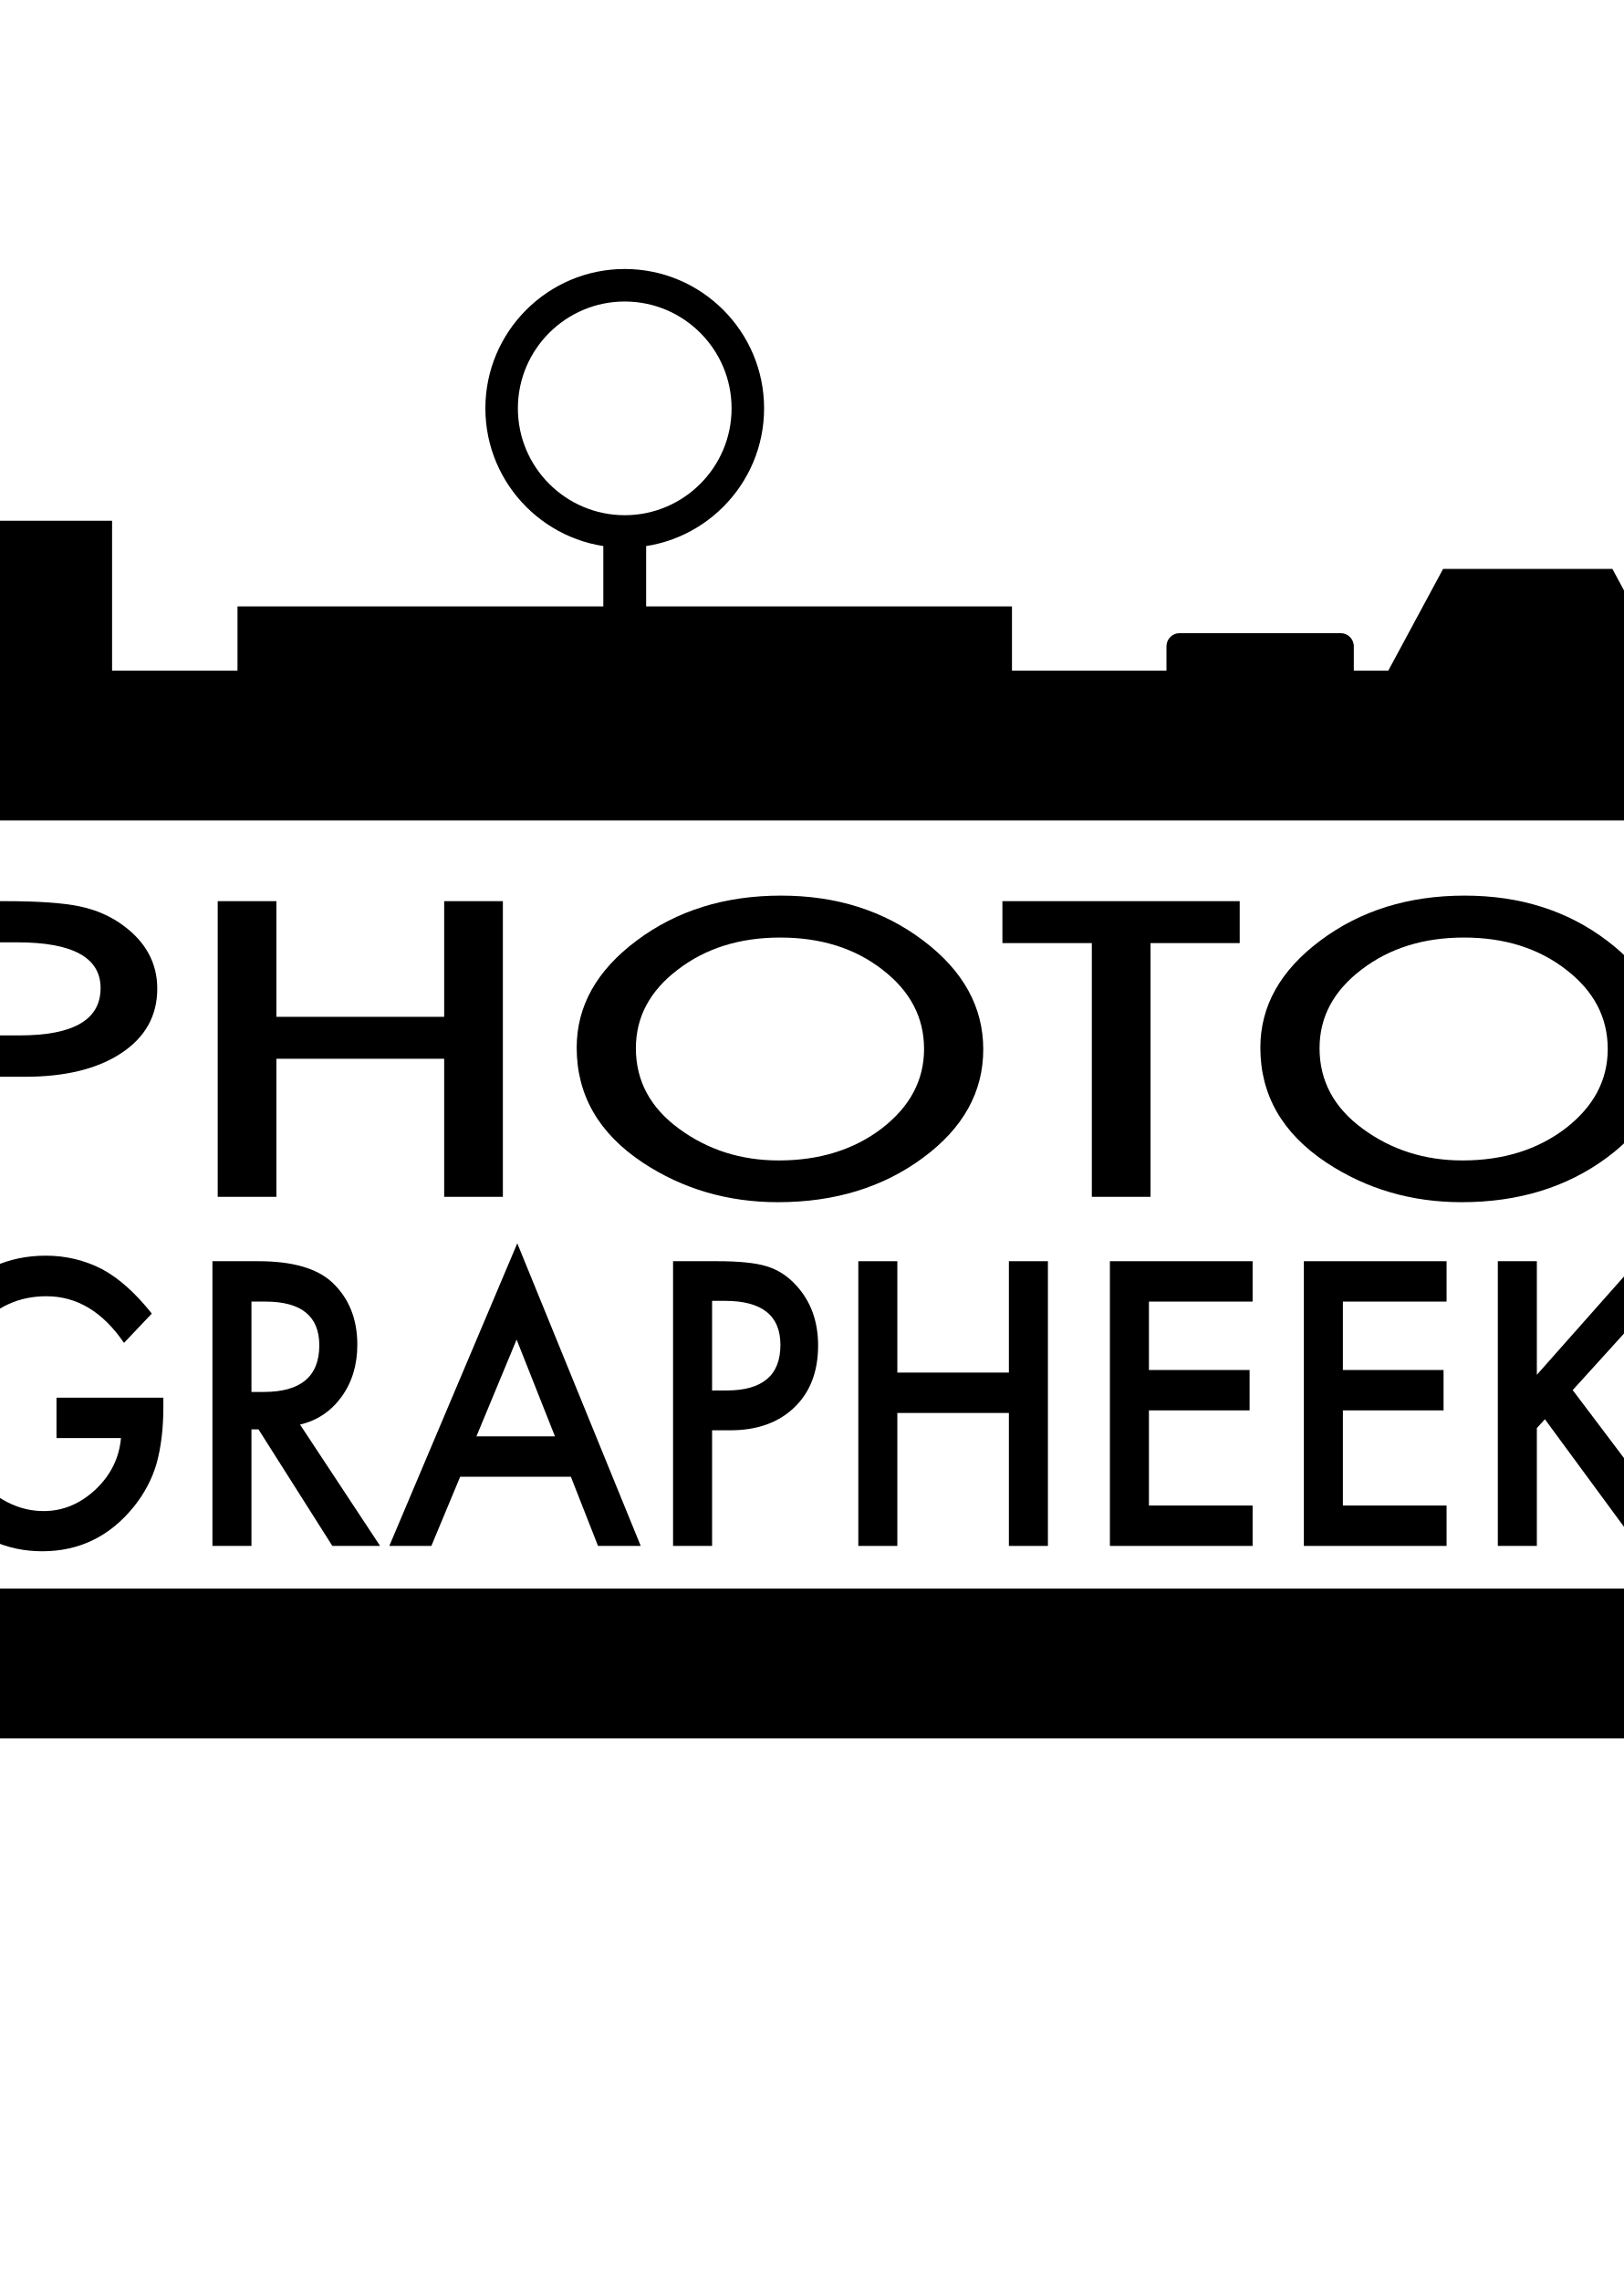
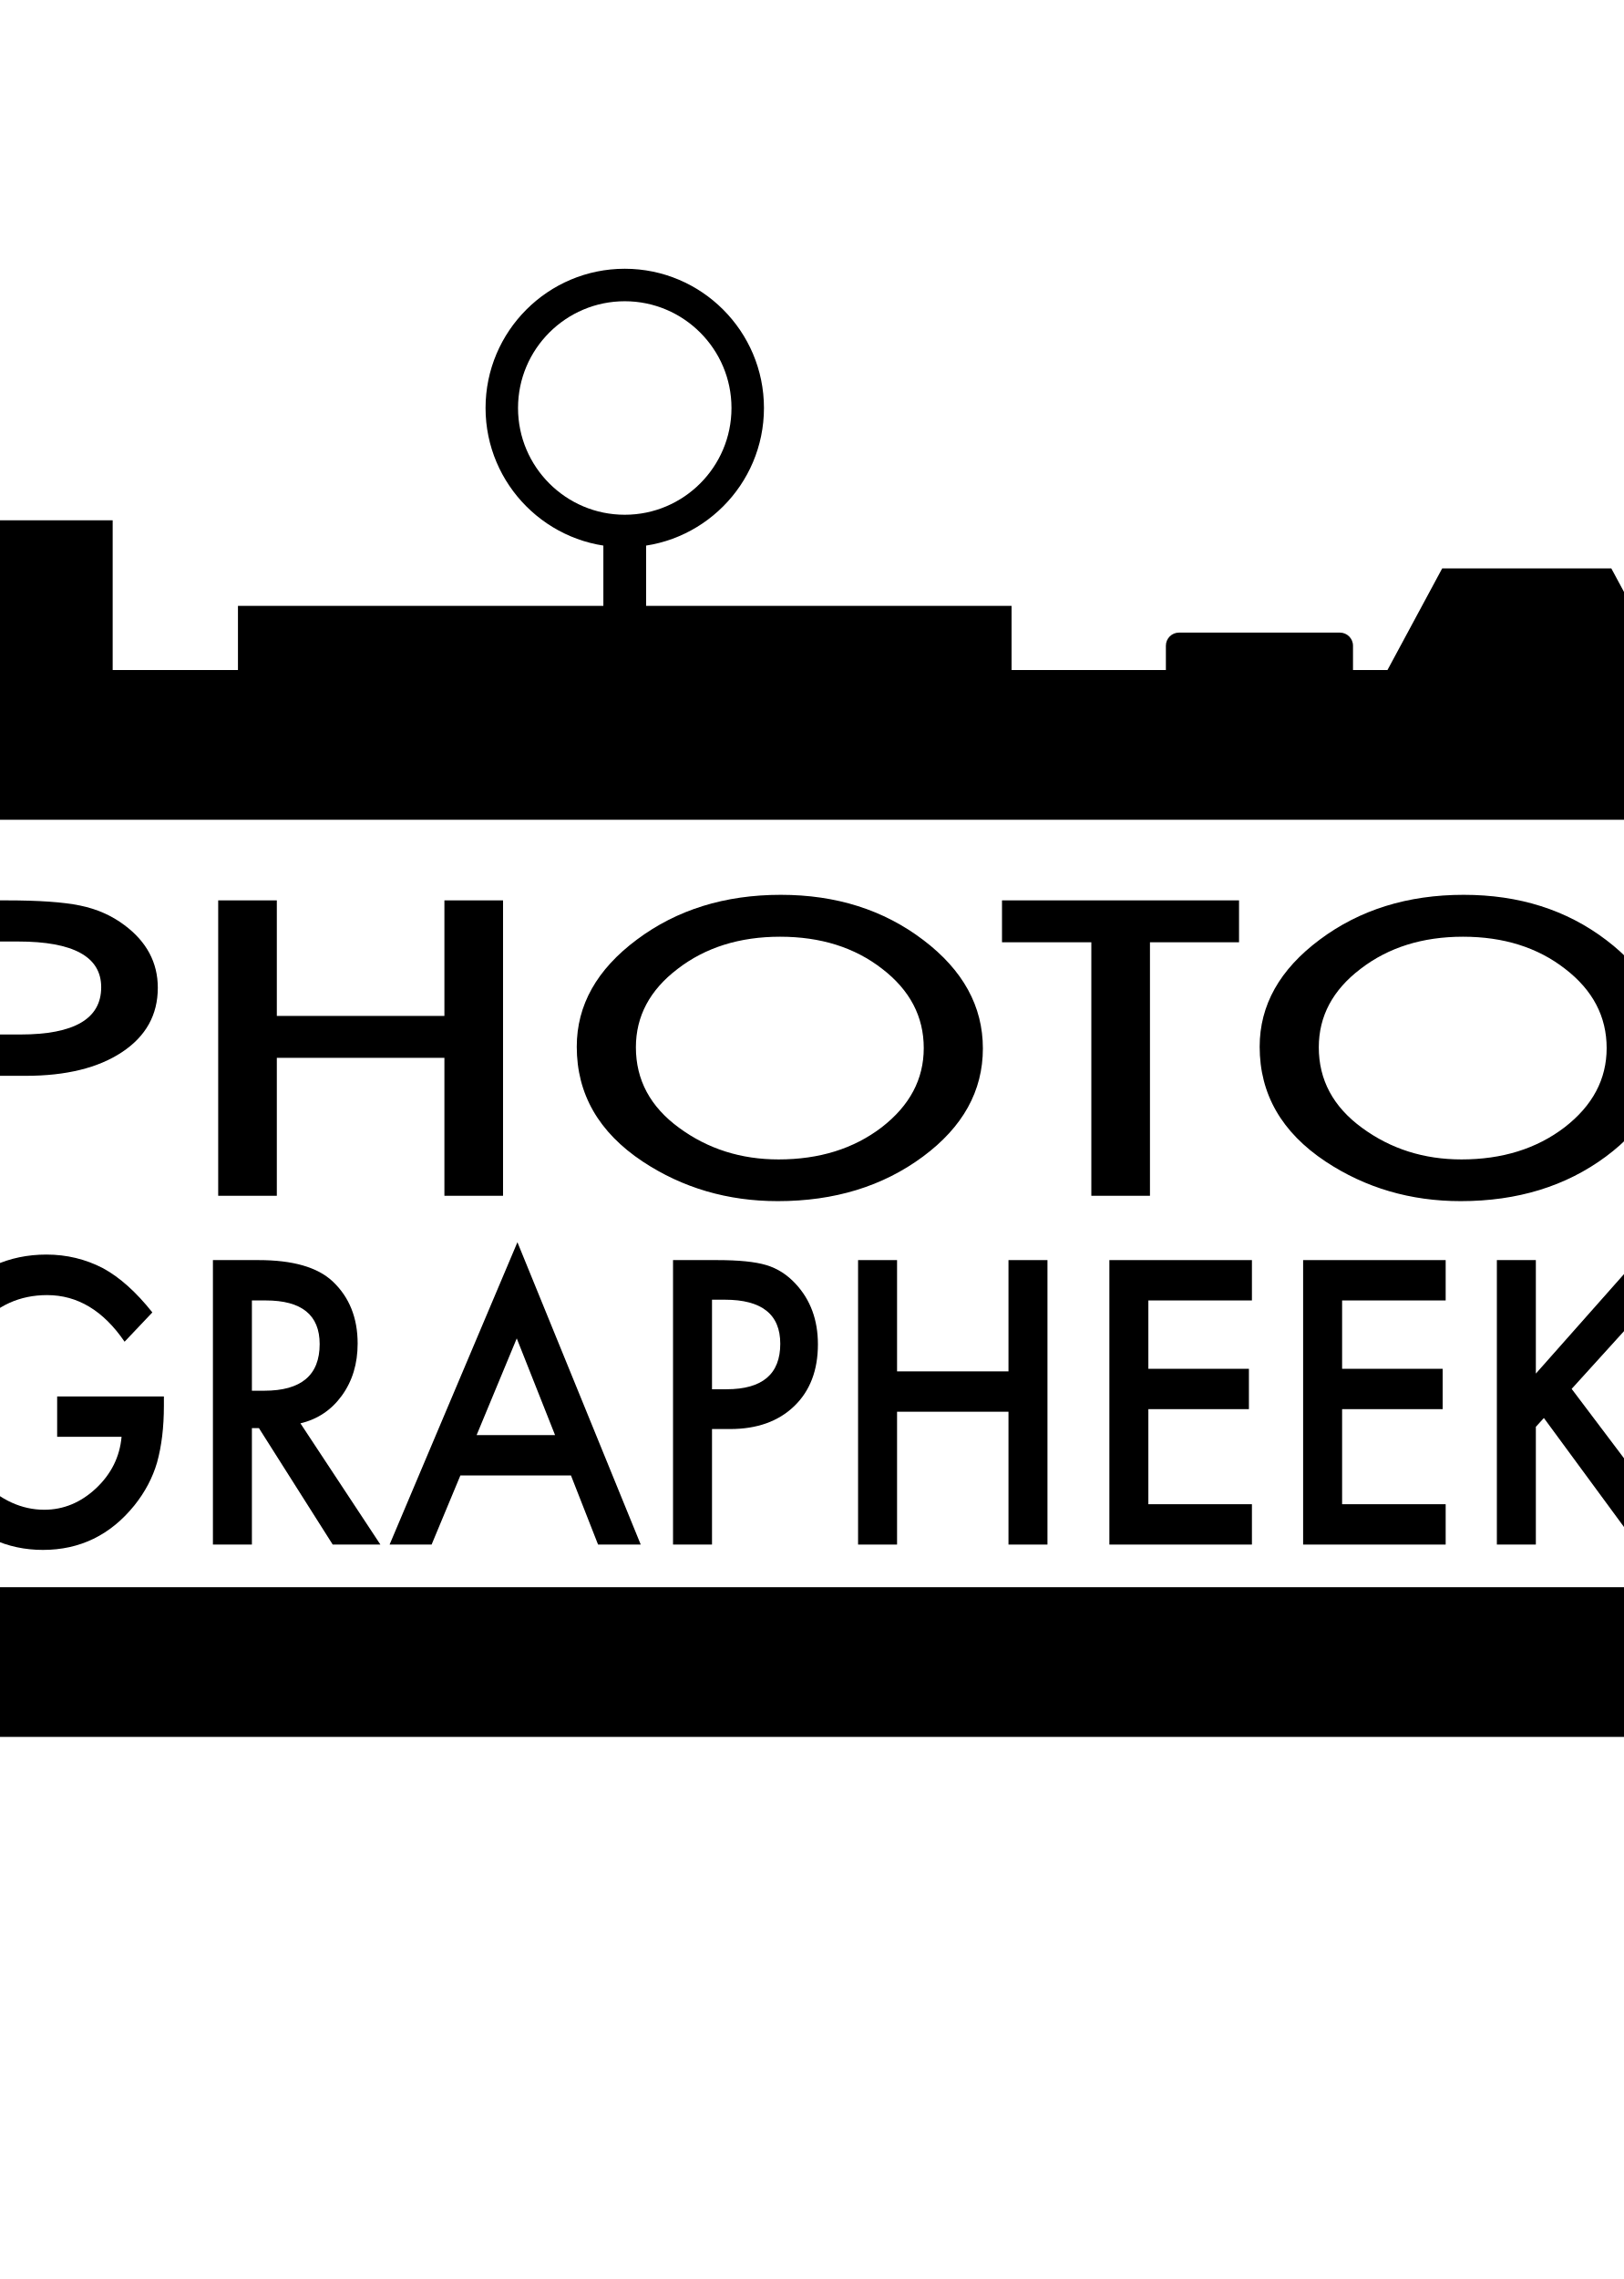
- <svg xmlns="http://www.w3.org/2000/svg" width="42mm" height="59mm" viewBox="0 0 210 297" version="1.1" id="svg8">
+ <svg xmlns="http://www.w3.org/2000/svg" width="11.4mm" height="16mm" viewBox="0 0 210 297" version="1.1" id="svg8">
  <defs id="defs2">
    <clipPath id="clipPath3729" clipPathUnits="userSpaceOnUse">
      <path id="path3727" d="M 0,700 H 700 V 0 H 0 Z" />
    </clipPath>
  </defs>
  <g id="layer1">
    <g transform="matrix(0.3527778,0,0,-0.3527778,-22.46945,258.8094)" id="g3721">
      <g id="g3723">
        <g clip-path="url(#clipPath3729)" id="g3725">
          <g transform="translate(681.6445,91.9922)" id="g3731">
            <path id="path3733" style="fill:#000000;fill-opacity:1;fill-rule:nonzero;stroke:none" d="m 0,0 h -653.046 c -3.51,0 -6.355,2.846 -6.355,6.355 v 48.96 H 6.355 V 6.355 C 6.355,2.846 3.51,0 0,0" />
          </g>
          <path id="path3735" style="fill:#000000;fill-opacity:1;fill-rule:nonzero;stroke:none" d="m 435.196,480.186 h -285.86 v 29.633 h 285.86 z" />
          <g transform="translate(556.5273,470.3081)" id="g3737">
            <path id="path3739" style="fill:#000000;fill-opacity:1;fill-rule:nonzero;stroke:none" d="m 0,0 h -59.463 c -2.674,0 -4.841,2.167 -4.841,4.84 v 19.953 c 0,2.673 2.167,4.84 4.841,4.84 H 0 c 2.674,0 4.841,-2.167 4.841,-4.84 V 4.84 C 4.841,2.167 2.674,0 0,0" />
          </g>
          <path id="path3741" style="fill:#000000;fill-opacity:1;fill-rule:nonzero;stroke:none" d="M 103.042,484.137 H 53.653 v 57.291 h 49.389 z" />
          <path id="path3743" style="fill:#000000;fill-opacity:1;fill-rule:nonzero;stroke:none" d="m 300.168,495.99 h -15.804 v 43.462 h 15.804 z" />
          <g transform="translate(292.2666,622.3511)" id="g3745">
            <path id="path3747" style="fill:#000000;fill-opacity:1;fill-rule:nonzero;stroke:none" d="m 0,0 c -21.746,0 -39.438,-17.691 -39.438,-39.437 0,-21.746 17.692,-39.438 39.438,-39.438 21.746,0 39.437,17.692 39.437,39.438 C 39.437,-17.691 21.746,0 0,0 m 0,-90.875 c -28.363,0 -51.438,23.075 -51.438,51.438 C -51.438,-11.075 -28.363,12 0,12 28.362,12 51.437,-11.075 51.437,-39.437 51.437,-67.8 28.362,-90.875 0,-90.875" />
          </g>
          <g transform="translate(677.9248,484.4805)" id="g3749">
            <path id="path3751" style="fill:#000000;fill-opacity:1;fill-rule:nonzero;stroke:none" d="m 0,0 h -104.704 l 21.098,39.167 h 62.509 z" />
          </g>
          <g transform="translate(688,430.7974)" id="g3753">
            <path id="path3755" style="fill:#000000;fill-opacity:1;fill-rule:nonzero;stroke:none" d="m 0,0 v 42.76 c 0,6.934 -5.621,12.555 -12.556,12.555 h -640.646 c -6.934,0 -12.555,-5.621 -12.555,-12.555 V 0" />
          </g>
          <g transform="translate(82.5269,217.7734)" id="g3757">
            <path id="path3759" style="fill:#000000;fill-opacity:1;fill-rule:nonzero;stroke:none" d="m 0,0 h 39.444 v -3.472 c 0,-7.894 -0.845,-14.882 -2.535,-20.963 -1.649,-5.627 -4.43,-10.889 -8.346,-15.79 -8.862,-10.981 -20.134,-16.47 -33.818,-16.47 -13.354,0 -24.792,5.308 -34.313,15.925 -9.521,10.664 -14.281,23.458 -14.281,38.388 0,15.245 4.842,28.177 14.529,38.795 9.685,10.662 21.473,15.994 35.363,15.994 7.46,0 14.426,-1.678 20.897,-5.036 6.183,-3.358 12.262,-8.804 18.238,-16.335 L 24.916,20.214 c -7.832,11.479 -17.374,17.22 -28.625,17.22 -10.099,0 -18.569,-3.835 -25.411,-11.502 -6.841,-7.534 -10.262,-16.971 -10.262,-28.314 0,-11.707 3.812,-21.349 11.437,-28.927 7.131,-7.033 14.859,-10.549 23.185,-10.549 7.088,0 13.456,2.631 19.103,7.895 5.647,5.309 8.8,11.661 9.46,19.058 H 0 Z" />
          </g>
          <g transform="translate(154.4907,219.8828)" id="g3761">
            <path id="path3763" style="fill:#000000;fill-opacity:1;fill-rule:nonzero;stroke:none" d="m 0,0 h 4.575 c 13.642,0 20.464,5.74 20.464,17.22 0,10.754 -6.637,16.131 -19.908,16.131 H 0 Z M 17.929,-12.047 47.481,-56.831 H 29.861 L 2.597,-13.816 H 0 V -56.831 H -14.405 V 48.256 H 2.473 c 12.612,0 21.721,-2.61 27.326,-7.827 6.183,-5.809 9.274,-13.476 9.274,-23.005 0,-7.442 -1.938,-13.84 -5.811,-19.194 -3.875,-5.354 -8.986,-8.779 -15.333,-10.277" />
          </g>
          <g transform="translate(266.5171,203.4805)" id="g3765">
            <path id="path3767" style="fill:#000000;fill-opacity:1;fill-rule:nonzero;stroke:none" d="M 0,0 -14.158,35.732 -28.996,0 Z m 5.874,-14.905 h -40.867 l -10.633,-25.524 h -15.519 l 47.234,111.69 45.565,-111.69 H 15.889 Z" />
          </g>
          <g transform="translate(324.5088,220.4277)" id="g3769">
            <path id="path3771" style="fill:#000000;fill-opacity:1;fill-rule:nonzero;stroke:none" d="m 0,0 h 5.379 c 13.23,0 19.846,5.604 19.846,16.812 0,10.843 -6.823,16.266 -20.465,16.266 H 0 Z M 0,-14.701 V -57.376 H -14.405 V 47.711 H 1.917 c 7.995,0 14.034,-0.612 18.114,-1.838 4.121,-1.225 7.749,-3.539 10.881,-6.941 5.482,-5.9 8.223,-13.341 8.223,-22.325 0,-9.62 -2.927,-17.243 -8.779,-22.869 -5.853,-5.627 -13.747,-8.439 -23.679,-8.439 z" />
          </g>
          <g transform="translate(392.8867,227.0293)" id="g3773">
            <path id="path3775" style="fill:#000000;fill-opacity:1;fill-rule:nonzero;stroke:none" d="M 0,0 H 41.175 V 41.109 H 55.58 V -63.978 H 41.175 v 49.073 H 0 V -63.978 H -14.405 V 41.109 H 0 Z" />
          </g>
          <g transform="translate(524.0176,253.2334)" id="g3777">
            <path id="path3779" style="fill:#000000;fill-opacity:1;fill-rule:nonzero;stroke:none" d="M 0,0 H -38.27 V -25.251 H -1.113 V -40.156 H -38.27 v -35.12 H 0 V -90.182 H -52.675 V 14.905 H 0 Z" />
          </g>
          <g transform="translate(595.6104,253.2334)" id="g3781">
            <path id="path3783" style="fill:#000000;fill-opacity:1;fill-rule:nonzero;stroke:none" d="M 0,0 H -38.27 V -25.251 H -1.113 V -40.156 H -38.27 v -35.12 H 0 V -90.182 H -52.675 V 14.905 H 0 Z" />
          </g>
          <g transform="translate(628.9336,226.2129)" id="g3785">
            <path id="path3787" style="fill:#000000;fill-opacity:1;fill-rule:nonzero;stroke:none" d="M 0,0 37.156,41.926 H 56.384 L 13.23,-5.649 56.632,-63.161 H 37.342 L 2.968,-16.402 0,-19.67 V -63.161 H -14.405 V 41.926 H 0 Z" />
          </g>
          <g transform="translate(60.8652,351.4795)" id="g3789">
            <path id="path3791" style="fill:#000000;fill-opacity:1;fill-rule:nonzero;stroke:none" d="M 0,0 H 8.089 C 27.987,0 37.936,5.818 37.936,17.457 37.936,28.719 27.676,34.35 7.16,34.35 H 0 Z M 0,-15.267 V -59.582 H -21.664 V 49.545 H 2.882 c 12.025,0 21.107,-0.636 27.243,-1.908 6.198,-1.272 11.653,-3.675 16.365,-7.209 8.243,-6.126 12.366,-13.853 12.366,-23.183 0,-9.989 -4.402,-17.905 -13.203,-23.748 -8.802,-5.843 -20.674,-8.764 -35.611,-8.764 z" />
          </g>
          <g transform="translate(163.7002,358.335)" id="g3793">
            <path id="path3795" style="fill:#000000;fill-opacity:1;fill-rule:nonzero;stroke:none" d="M 0,0 H 61.924 V 42.69 H 83.588 V -66.438 H 61.924 v 50.959 H 0 V -66.438 H -21.664 V 42.69 H 0 Z" />
          </g>
          <g transform="translate(296.3823,346.7441)" id="g3797">
            <path id="path3799" style="fill:#000000;fill-opacity:1;fill-rule:nonzero;stroke:none" d="m 0,0 c 0,-12.063 5.33,-21.981 15.992,-29.756 10.6,-7.774 22.841,-11.662 36.727,-11.662 15.063,0 27.769,3.958 38.121,11.874 10.352,8.01 15.529,17.764 15.529,29.261 0,11.637 -5.115,21.391 -15.342,29.261 C 80.86,36.894 68.277,40.852 53.277,40.852 38.338,40.852 25.723,36.894 15.435,28.978 5.144,21.156 0,11.496 0,0 m -21.85,0.212 c 0,15.36 7.406,28.554 22.222,39.58 14.752,11.025 32.48,16.539 53.184,16.539 20.455,0 37.996,-5.561 52.626,-16.681 14.691,-11.121 22.036,-24.479 22.036,-40.074 0,-15.691 -7.377,-29.003 -22.129,-39.933 -14.815,-10.98 -32.698,-16.468 -53.649,-16.468 -18.535,0 -35.178,4.876 -49.93,14.63 -16.24,10.79 -24.36,24.924 -24.36,42.407" />
          </g>
          <g transform="translate(486.3389,385.5464)" id="g3801">
            <path id="path3803" style="fill:#000000;fill-opacity:1;fill-rule:nonzero;stroke:none" d="M 0,0 V -93.649 H -21.664 V 0 H -54.672 V 15.479 H 32.914 V 0 Z" />
          </g>
          <g transform="translate(548.7275,346.7441)" id="g3805">
            <path id="path3807" style="fill:#000000;fill-opacity:1;fill-rule:nonzero;stroke:none" d="m 0,0 c 0,-12.063 5.331,-21.981 15.993,-29.756 10.6,-7.774 22.841,-11.662 36.727,-11.662 15.062,0 27.768,3.958 38.121,11.874 10.351,8.01 15.528,17.764 15.528,29.261 0,11.637 -5.114,21.391 -15.342,29.261 C 80.86,36.894 68.277,40.852 53.277,40.852 38.338,40.852 25.724,36.894 15.435,28.978 5.145,21.156 0,11.496 0,0 m -21.85,0.212 c 0,15.36 7.407,28.554 22.222,39.58 14.752,11.025 32.481,16.539 53.185,16.539 20.455,0 37.996,-5.561 52.626,-16.681 14.69,-11.121 22.036,-24.479 22.036,-40.074 0,-15.691 -7.377,-29.003 -22.129,-39.933 -14.816,-10.98 -32.698,-16.468 -53.65,-16.468 -18.534,0 -35.177,4.876 -49.929,14.63 -16.241,10.79 -24.361,24.924 -24.361,42.407" />
          </g>
        </g>
      </g>
    </g>
  </g>
</svg>
